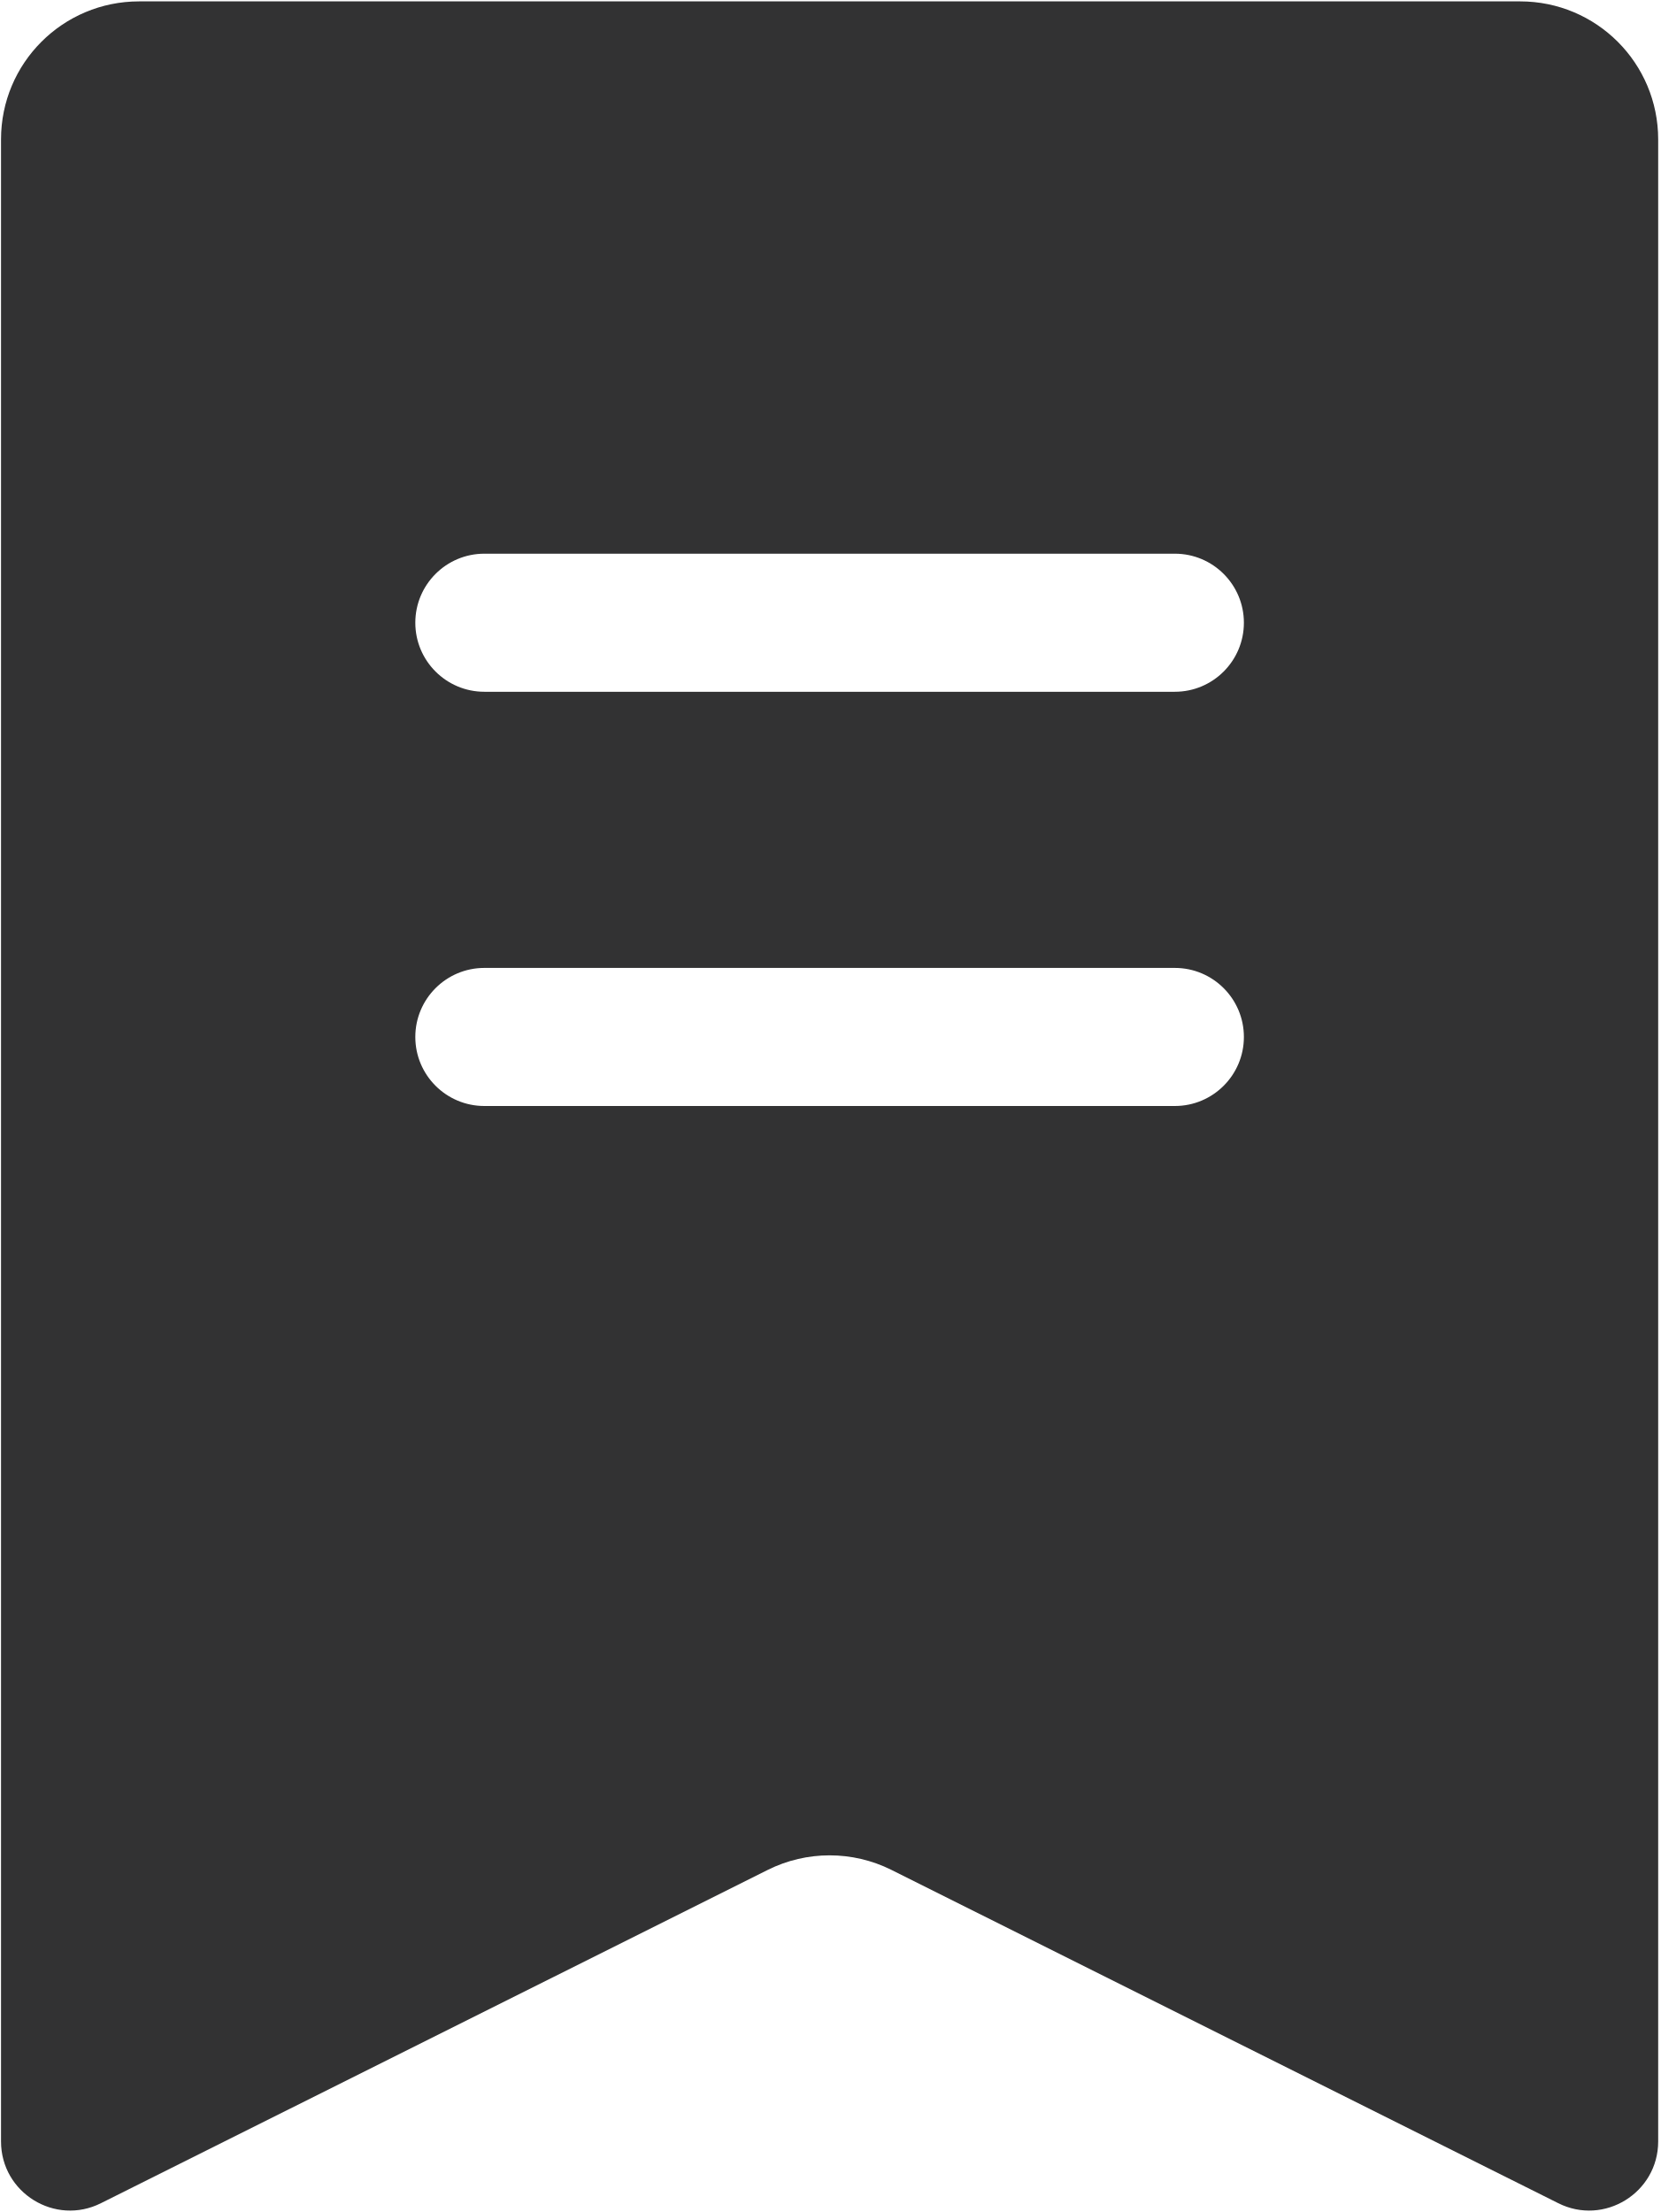
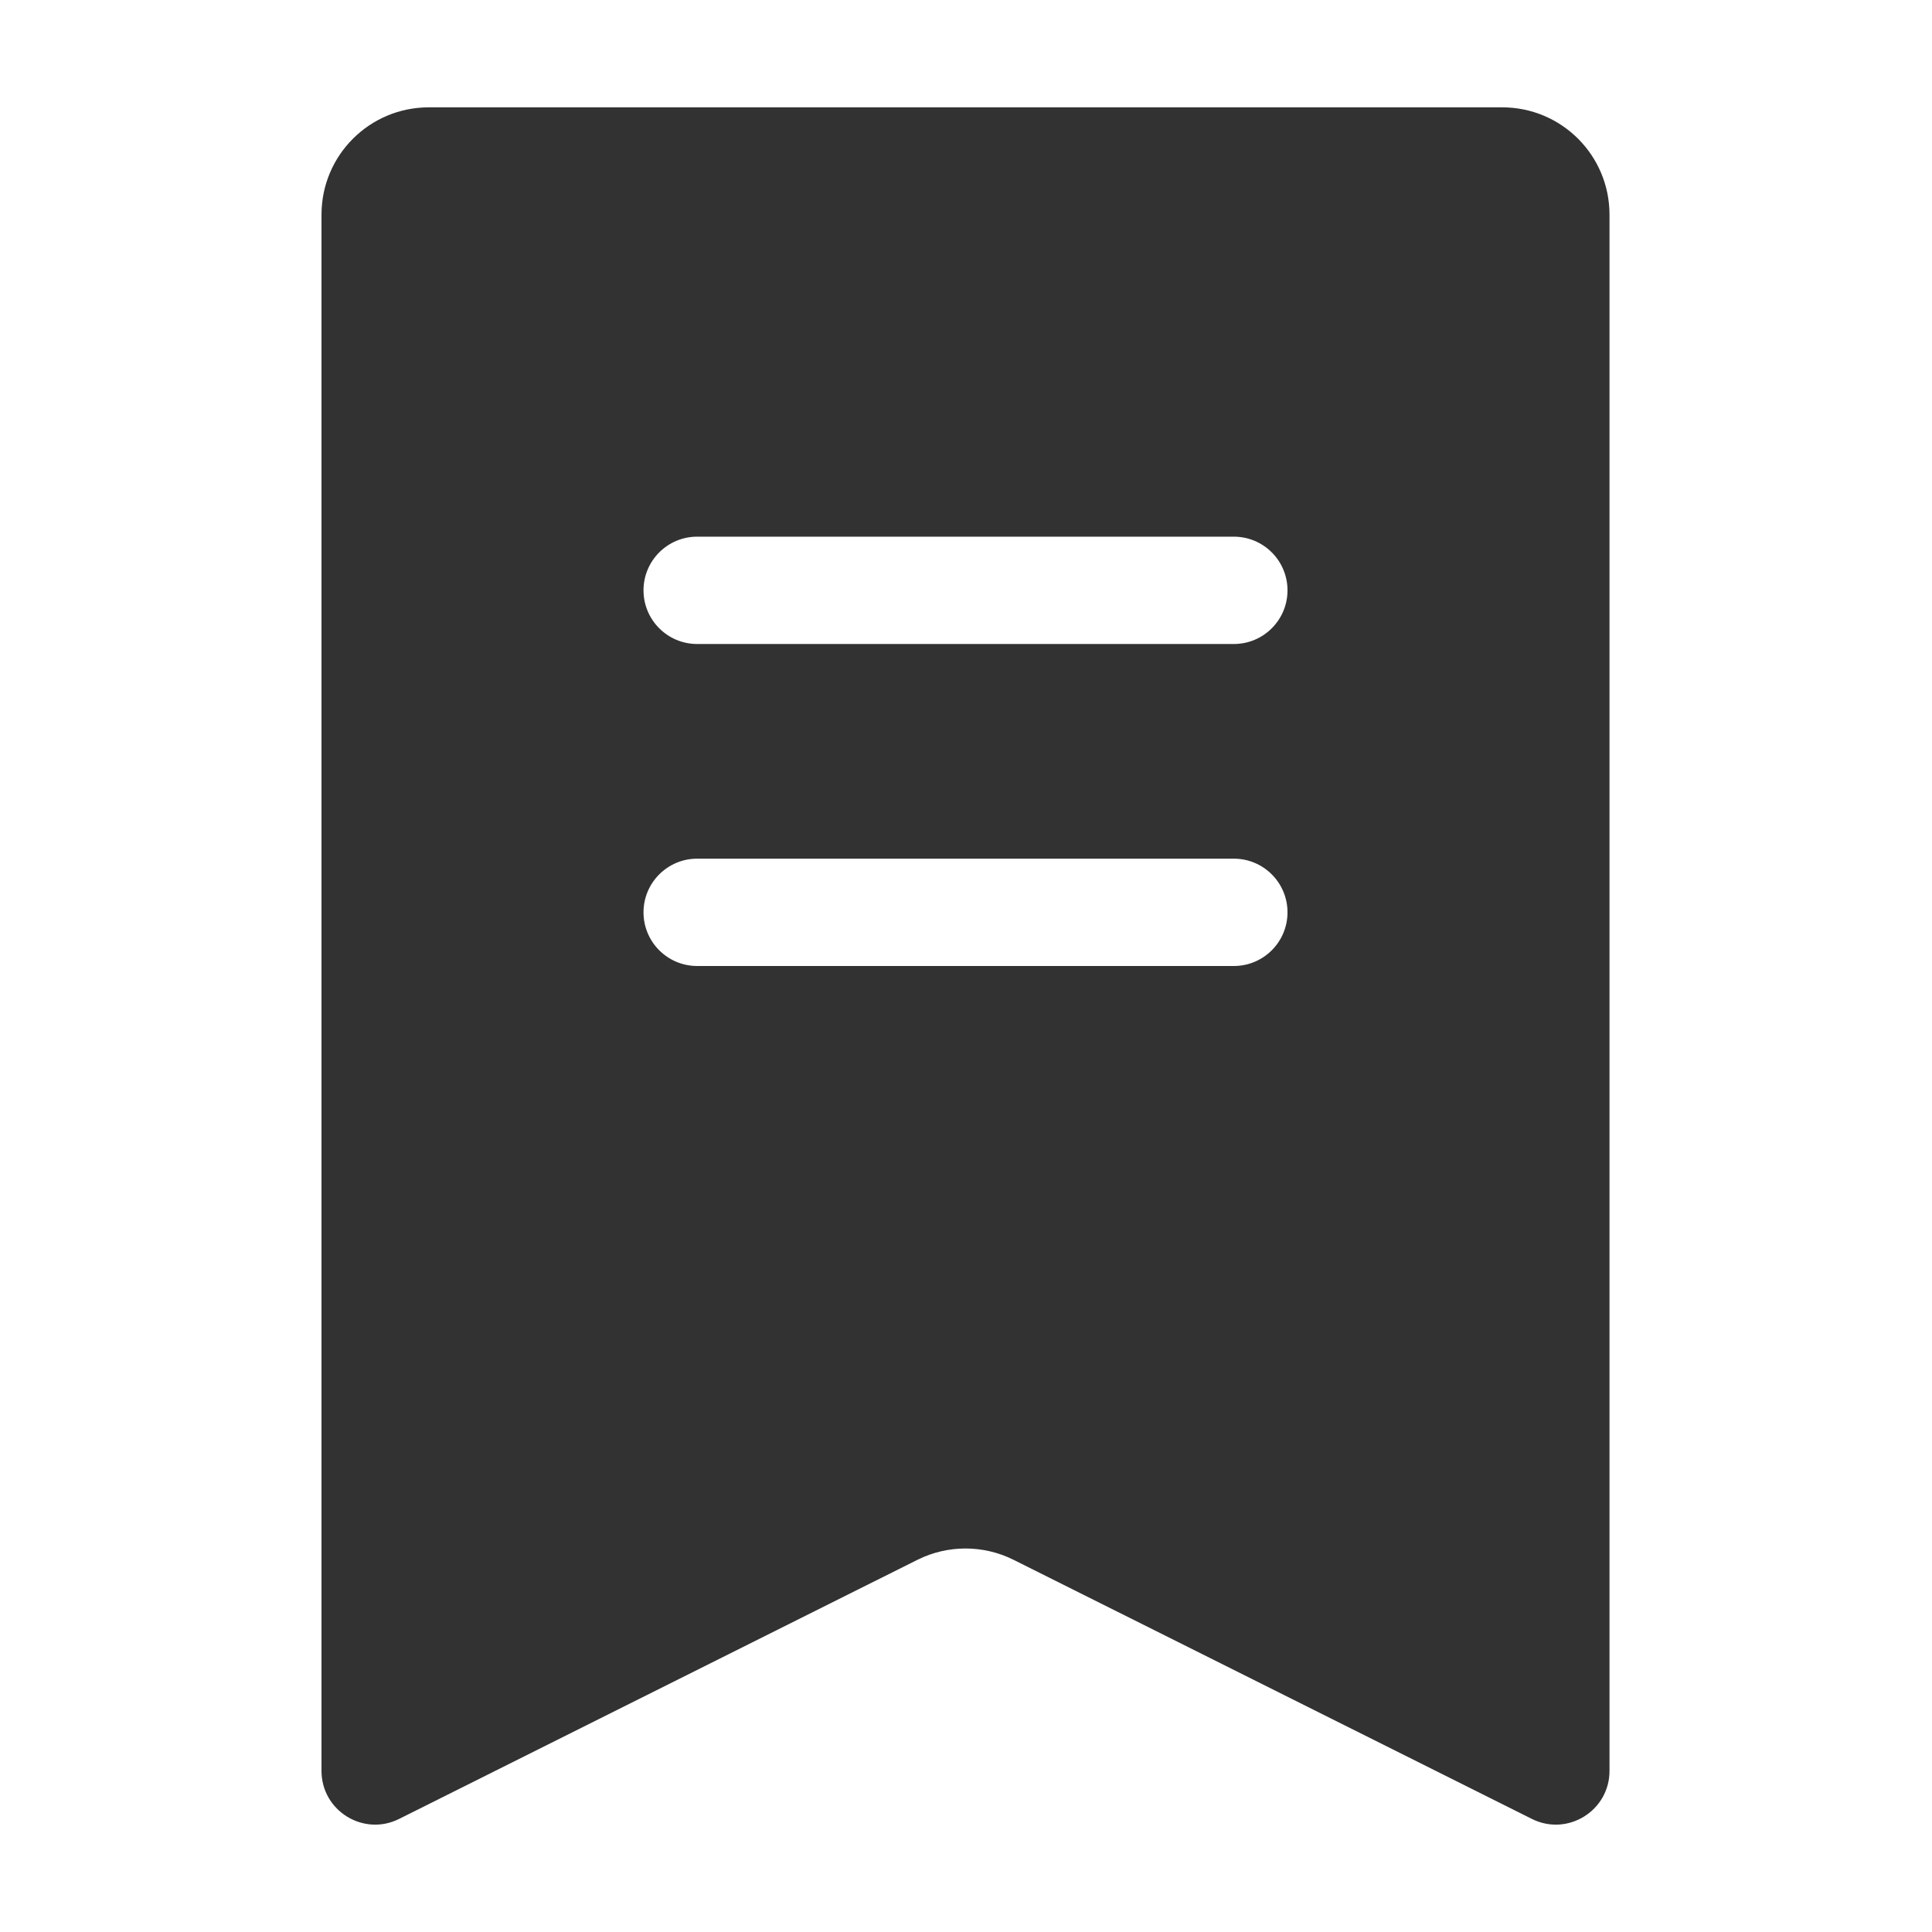
- <svg xmlns="http://www.w3.org/2000/svg" width="668" height="890">
-   <path d="M472.633 278.333H194.856c-15.334 0-27.778-12.444-27.778-27.777 0-15.334 12.444-27.778 27.778-27.778h277.777c15.334 0 27.778 12.444 27.778 27.778 0 15.333-12.444 27.777-27.778 27.777m0 166.667H194.856c-15.334 0-27.778-12.444-27.778-27.778 0-15.333 12.444-27.778 27.778-27.778h277.777c15.334 0 27.778 12.445 27.778 27.778 0 15.334-12.444 27.778-27.778 27.778M611.523.556H55.966C25.244.556.41 25.389.41 56.11v805.5c0 20.667 21.778 34.111 40.222 24.833l268.278-134.11c15.611-7.778 34.056-7.778 49.667 0l268.278 134.11c18.444 9.278 40.222-4.166 40.222-24.833v-805.5c0-30.722-24.834-55.555-55.556-55.555" fill="#323233" fill-rule="evenodd" />
+ <svg xmlns="http://www.w3.org/2000/svg" width="1000" height="1000">
+   <path d="M638.633 333.333H360.856c-15.334 0-27.778-12.444-27.778-27.777 0-15.334 12.444-27.778 27.778-27.778h277.777c15.334 0 27.778 12.444 27.778 27.778 0 15.333-12.444 27.777-27.778 27.777m0 166.667H360.856c-15.334 0-27.778-12.444-27.778-27.778 0-15.333 12.444-27.778 27.778-27.778h277.777c15.334 0 27.778 12.445 27.778 27.778 0 15.334-12.444 27.778-27.778 27.778m138.89-444.444H221.966c-30.723 0-55.556 24.833-55.556 55.555v805.5c0 20.667 21.778 34.111 40.222 24.833l268.278-134.11c15.611-7.778 34.056-7.778 49.667 0l268.278 134.11c18.444 9.278 40.222-4.166 40.222-24.833v-805.5c0-30.722-24.834-55.555-55.556-55.555" fill="#323233" fill-rule="evenodd" />
</svg>
